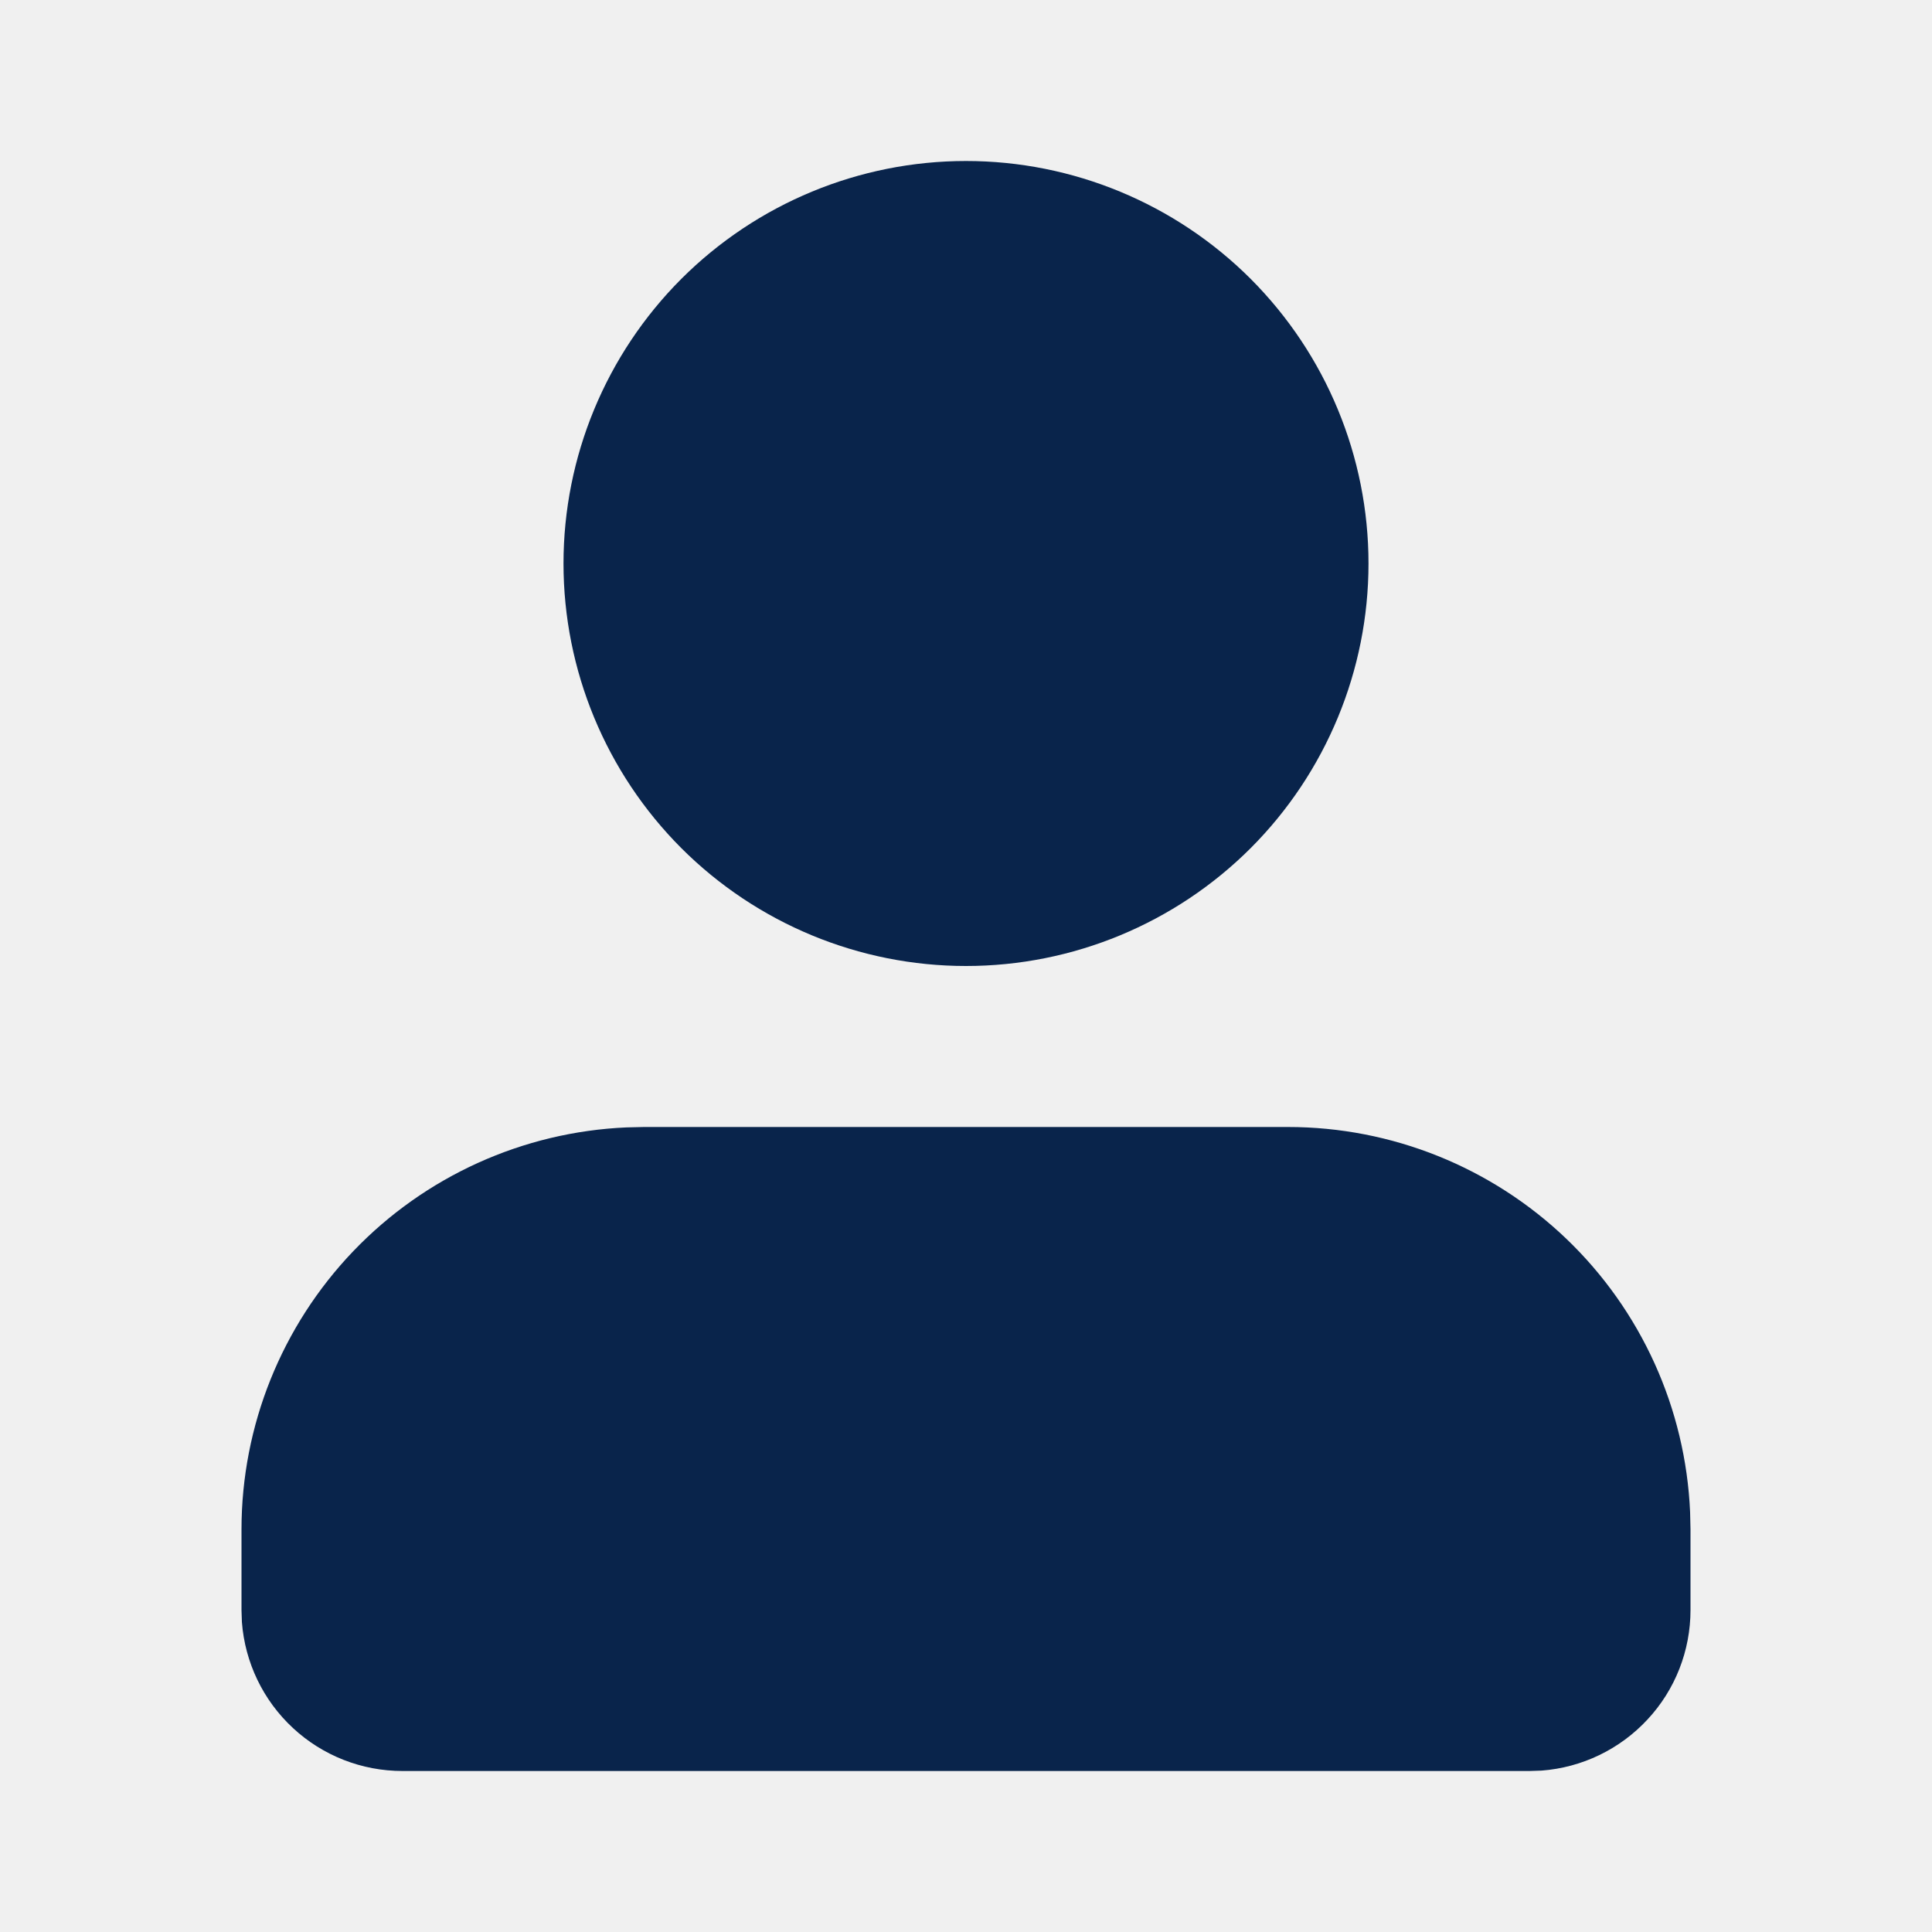
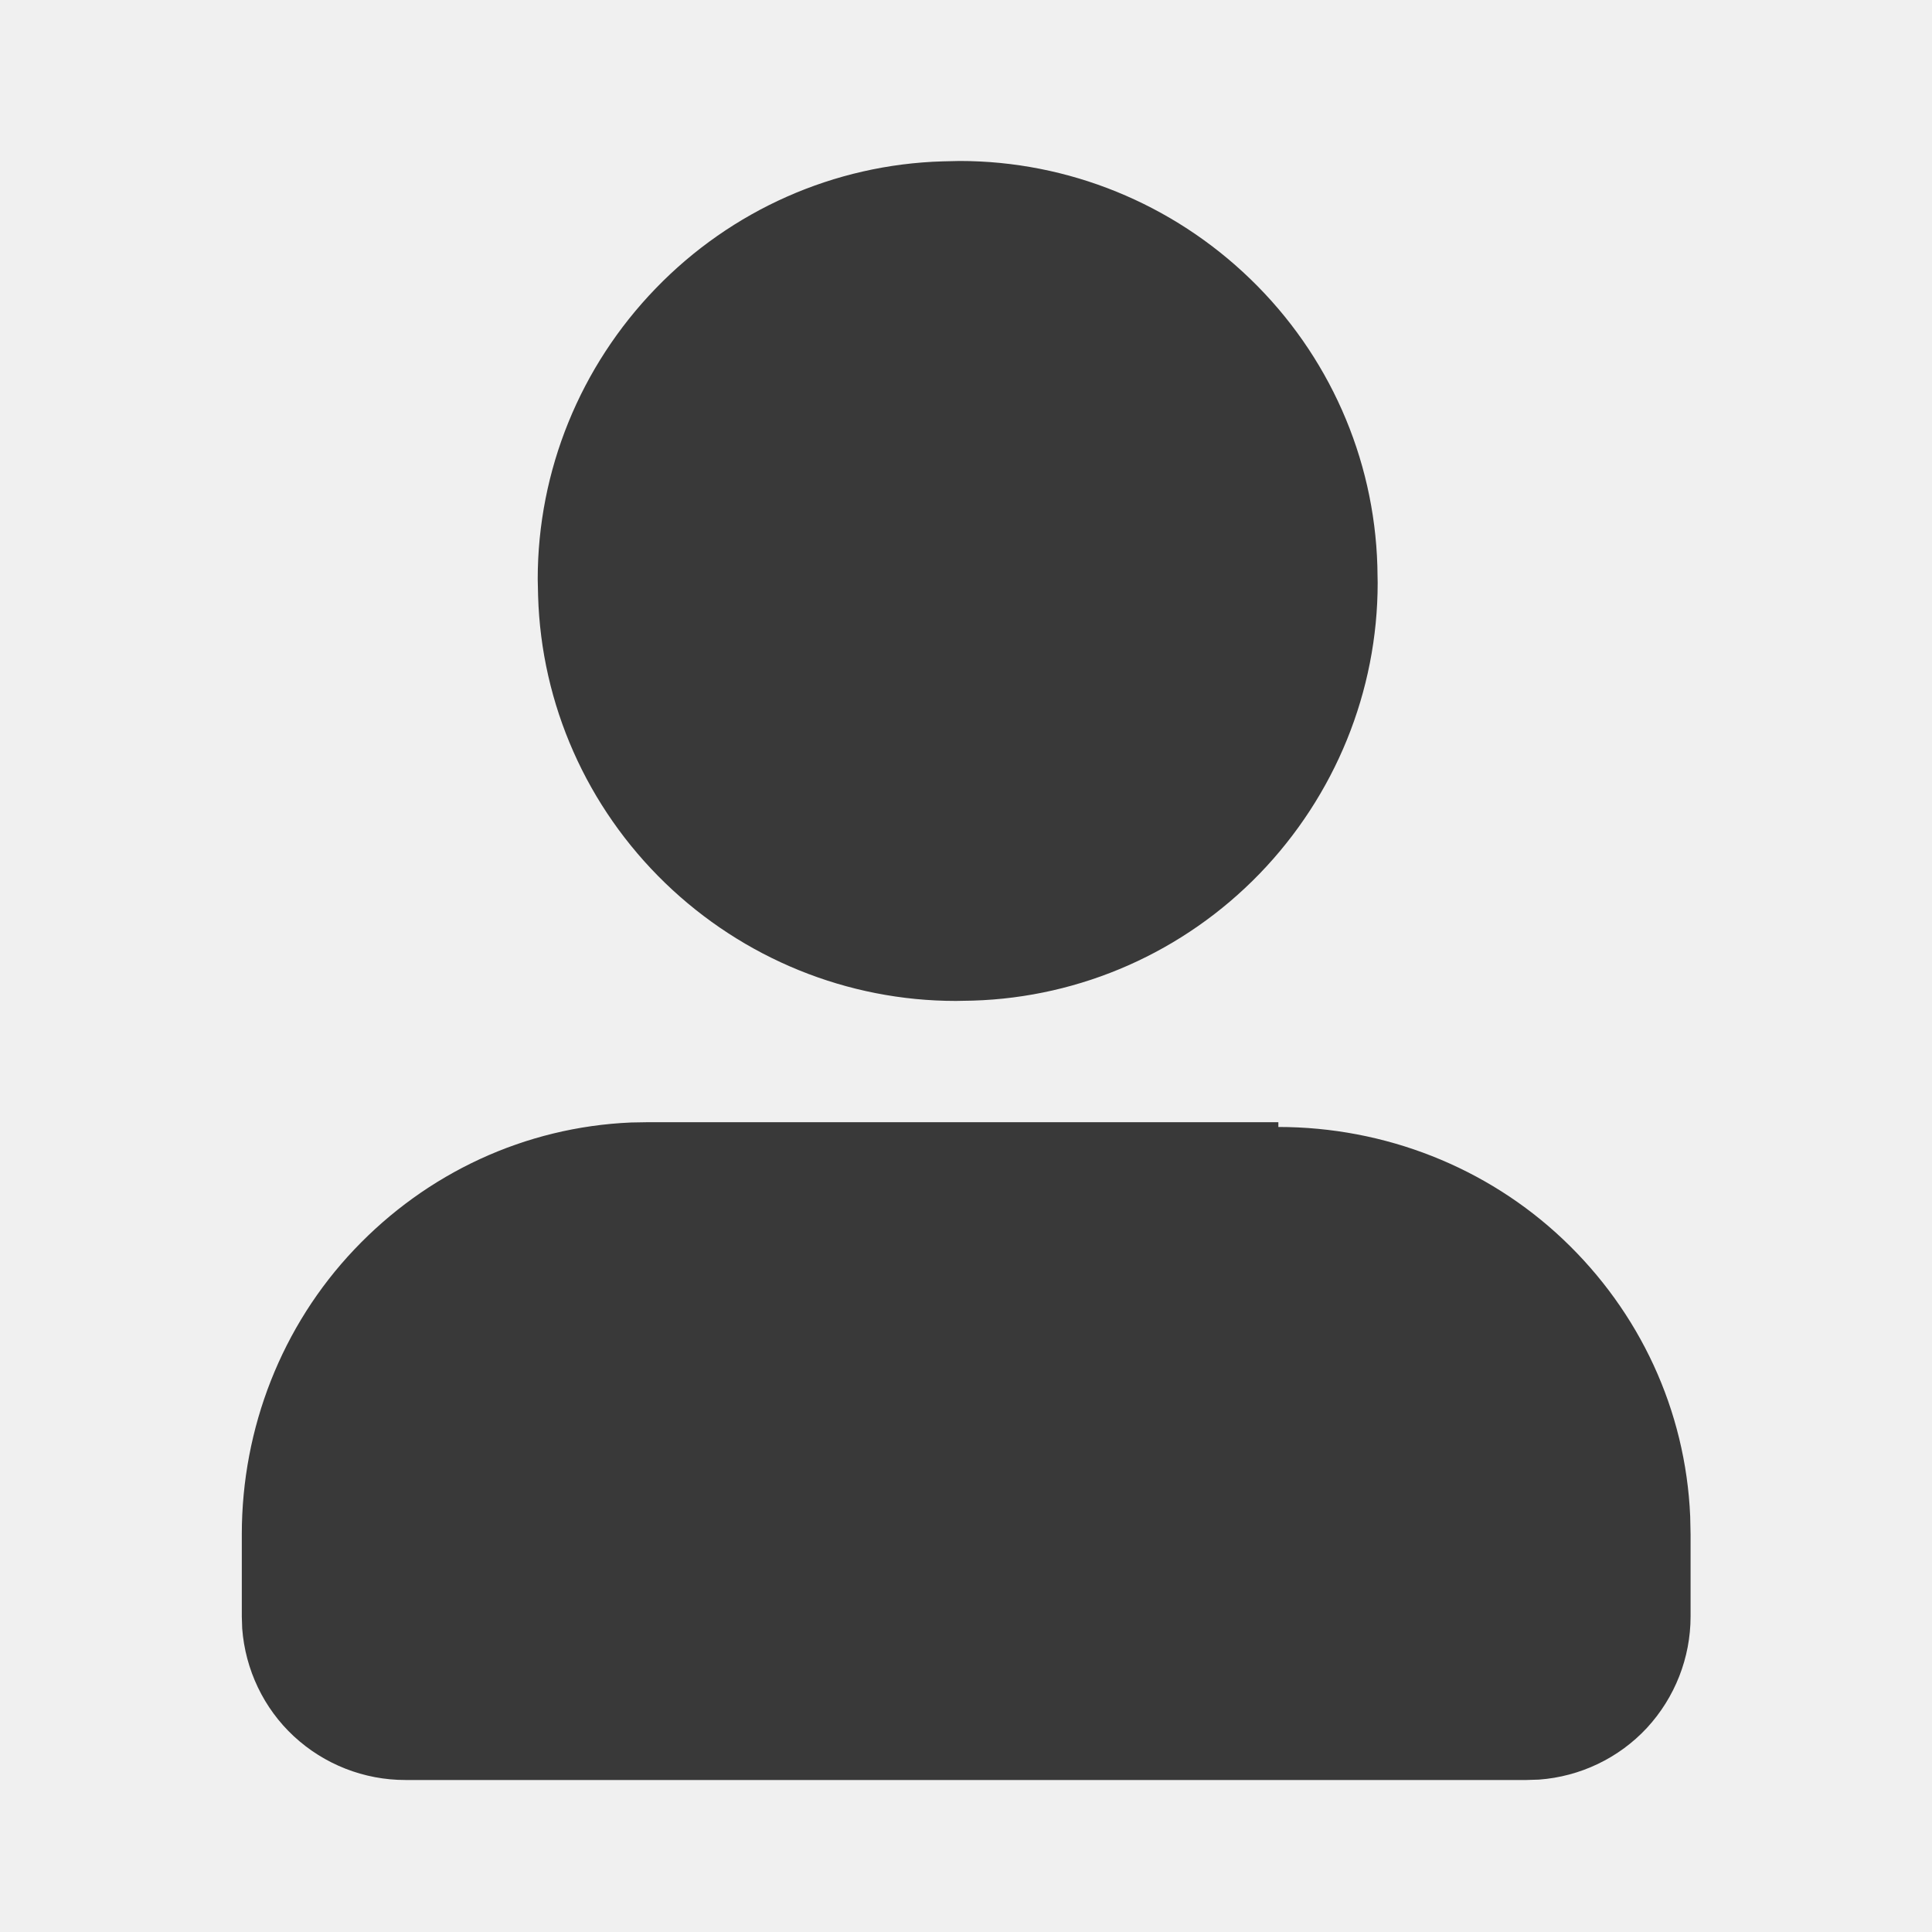
- <svg xmlns="http://www.w3.org/2000/svg" width="24" height="24" viewBox="0 0 24 24" fill="none">
+ <svg xmlns="http://www.w3.org/2000/svg" width="25" height="25" viewBox="0 0 25 25" fill="none">
  <g clip-path="url(#clip0_207_741)">
-     <path d="M16 14C17.288 14 18.527 14.498 19.458 15.389C20.388 16.28 20.939 17.496 20.995 18.783L21 19V20C21 20.505 20.81 20.991 20.466 21.36C20.123 21.73 19.653 21.957 19.15 21.995L19 22H5C4.495 22 4.009 21.81 3.639 21.466C3.269 21.123 3.043 20.653 3.005 20.15L3 20V19C3 17.712 3.498 16.473 4.389 15.542C5.28 14.612 6.496 14.061 7.783 14.005L8 14H16ZM12 2C13.326 2 14.598 2.527 15.536 3.464C16.473 4.402 17 5.674 17 7C17 8.326 16.473 9.598 15.536 10.536C14.598 11.473 13.326 12 12 12C10.674 12 9.402 11.473 8.464 10.536C7.527 9.598 7 8.326 7 7C7 5.674 7.527 4.402 8.464 3.464C9.402 2.527 10.674 2 12 2Z" fill="#09244B" />
+     <path d="M16.542 14.583C17.918 14.583 19.239 15.102 20.227 16.038C21.216 16.975 21.812 18.246 21.871 19.621L21.876 19.854V20.917C21.876 21.452 21.673 21.967 21.311 22.359C20.948 22.75 20.447 22.989 19.915 23.028L19.755 23.033H5.246C4.711 23.034 4.195 22.831 3.803 22.468C3.412 22.106 3.174 21.605 3.134 21.072L3.129 20.917V19.854C3.129 18.478 3.647 17.157 4.584 16.169C5.521 15.18 6.791 14.584 8.166 14.525L8.396 14.521H16.542ZM12.417 2.083C13.822 2.083 15.17 2.633 16.181 3.612C17.192 4.59 17.782 5.918 17.823 7.323L17.827 7.542C17.827 8.947 17.277 10.294 16.299 11.306C15.32 12.317 13.992 12.906 12.588 12.948L12.369 12.952C10.963 12.952 9.616 12.402 8.605 11.424C7.594 10.445 7.004 9.117 6.963 7.712L6.958 7.494C6.958 6.088 7.508 4.741 8.487 3.73C9.465 2.719 10.793 2.129 12.198 2.088L12.417 2.083Z" fill="#393939" />
  </g>
  <defs>
    <clipPath id="clip0_207_741">
-       <rect width="24" height="24" fill="white" />
+       <rect width="25" height="25" fill="white" />
    </clipPath>
  </defs>
</svg>
